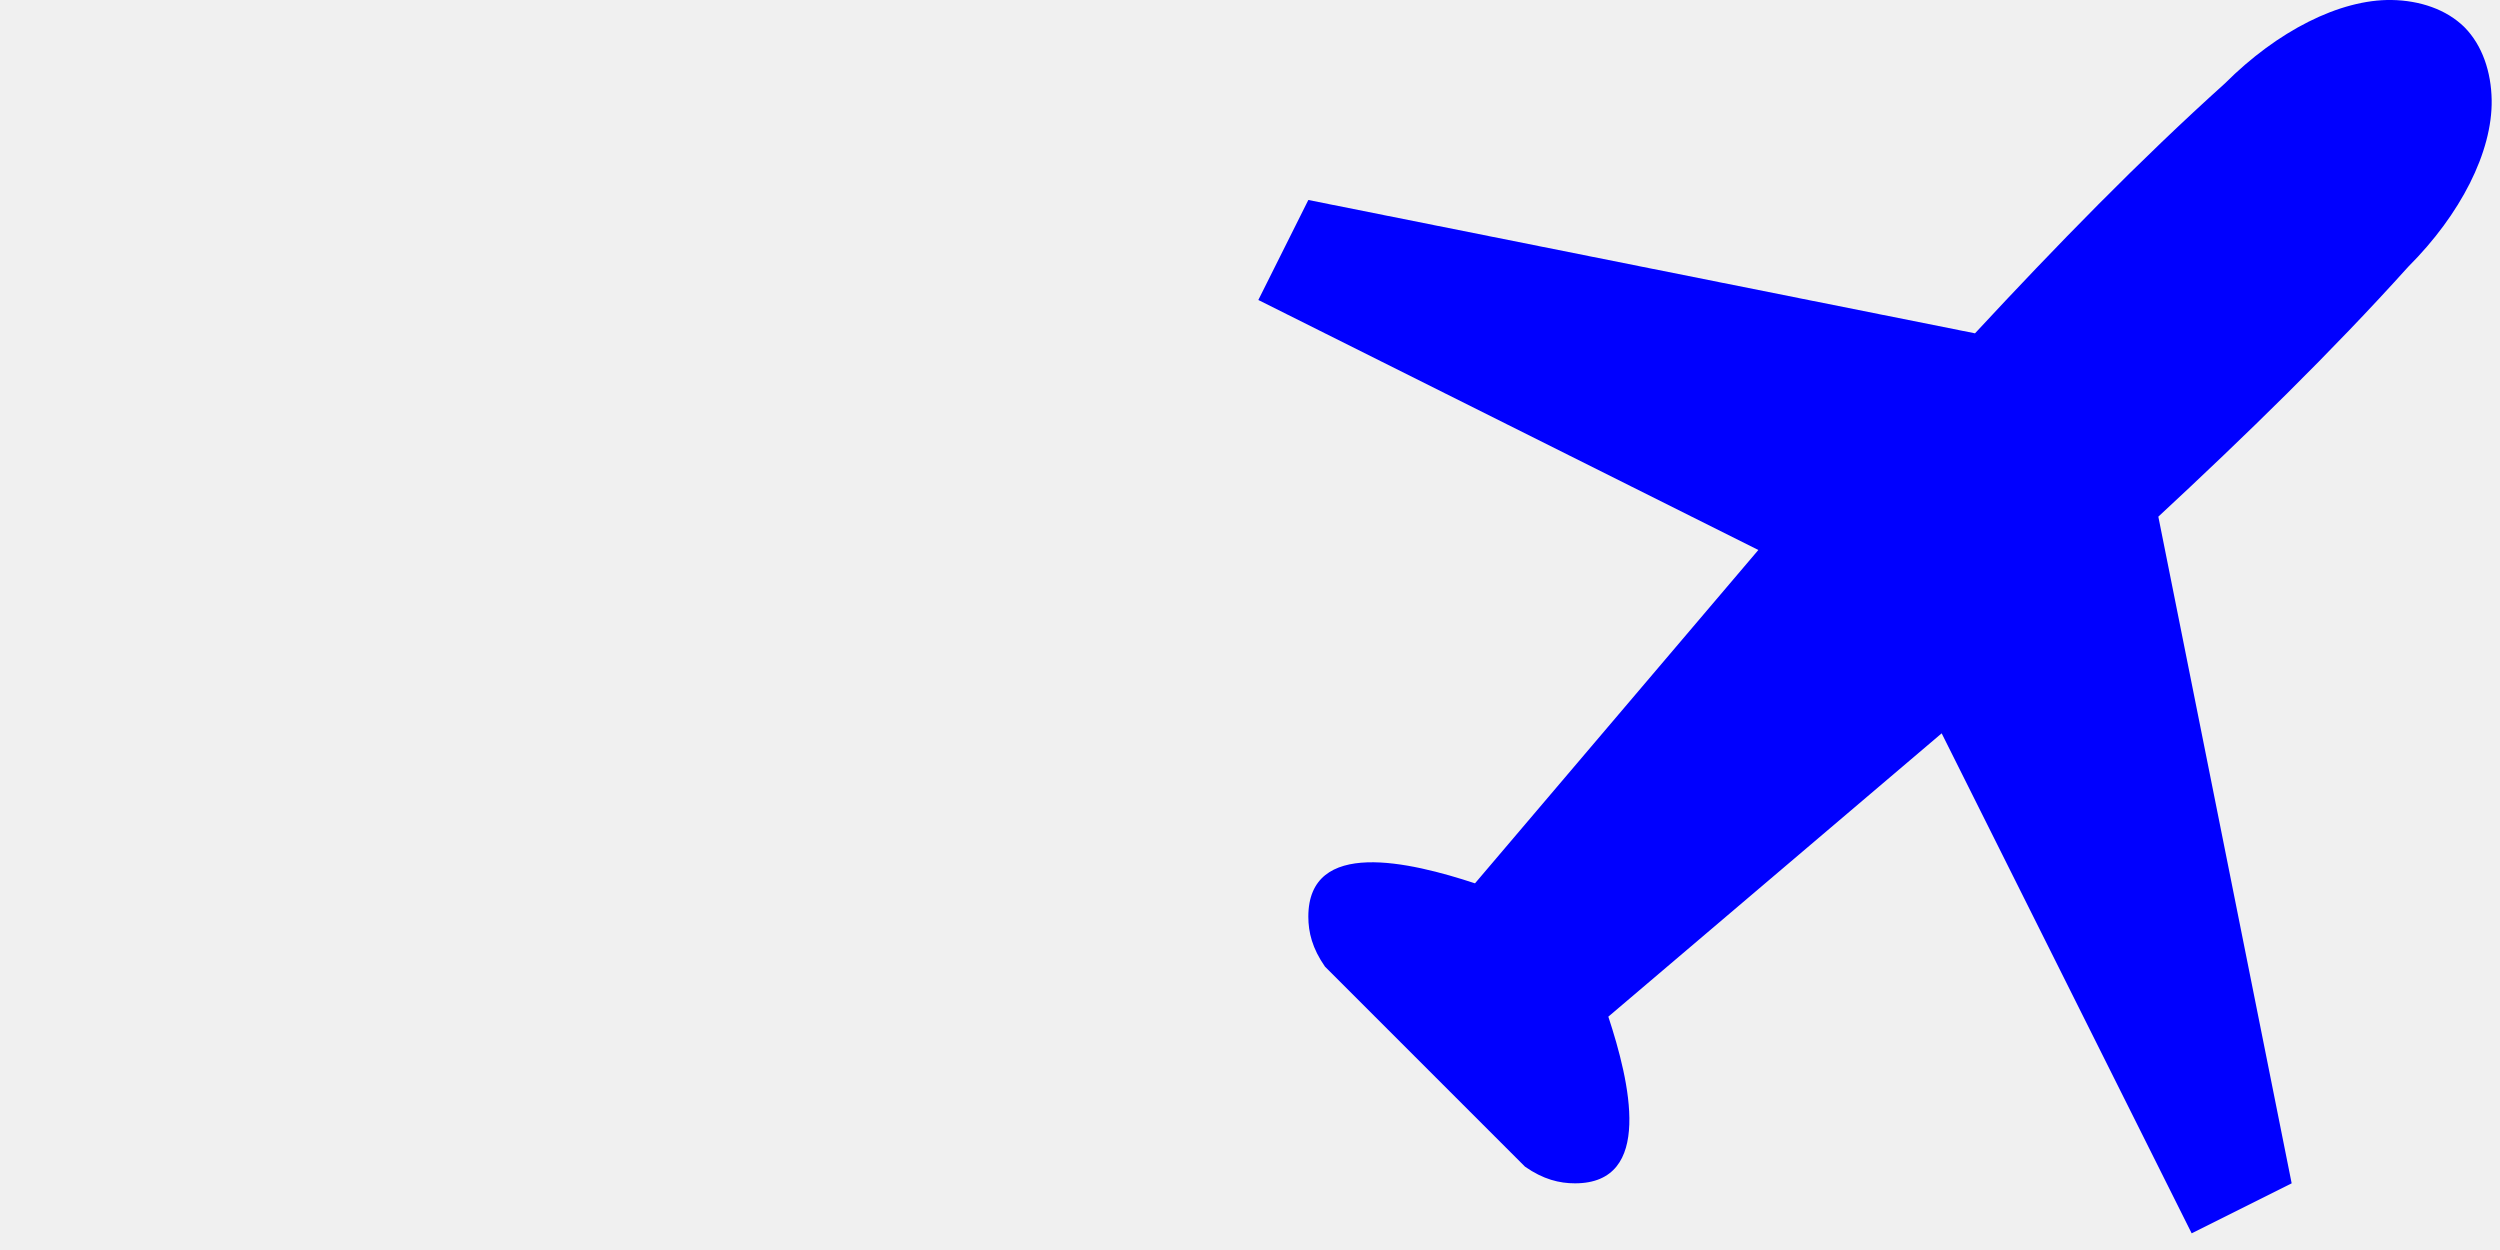
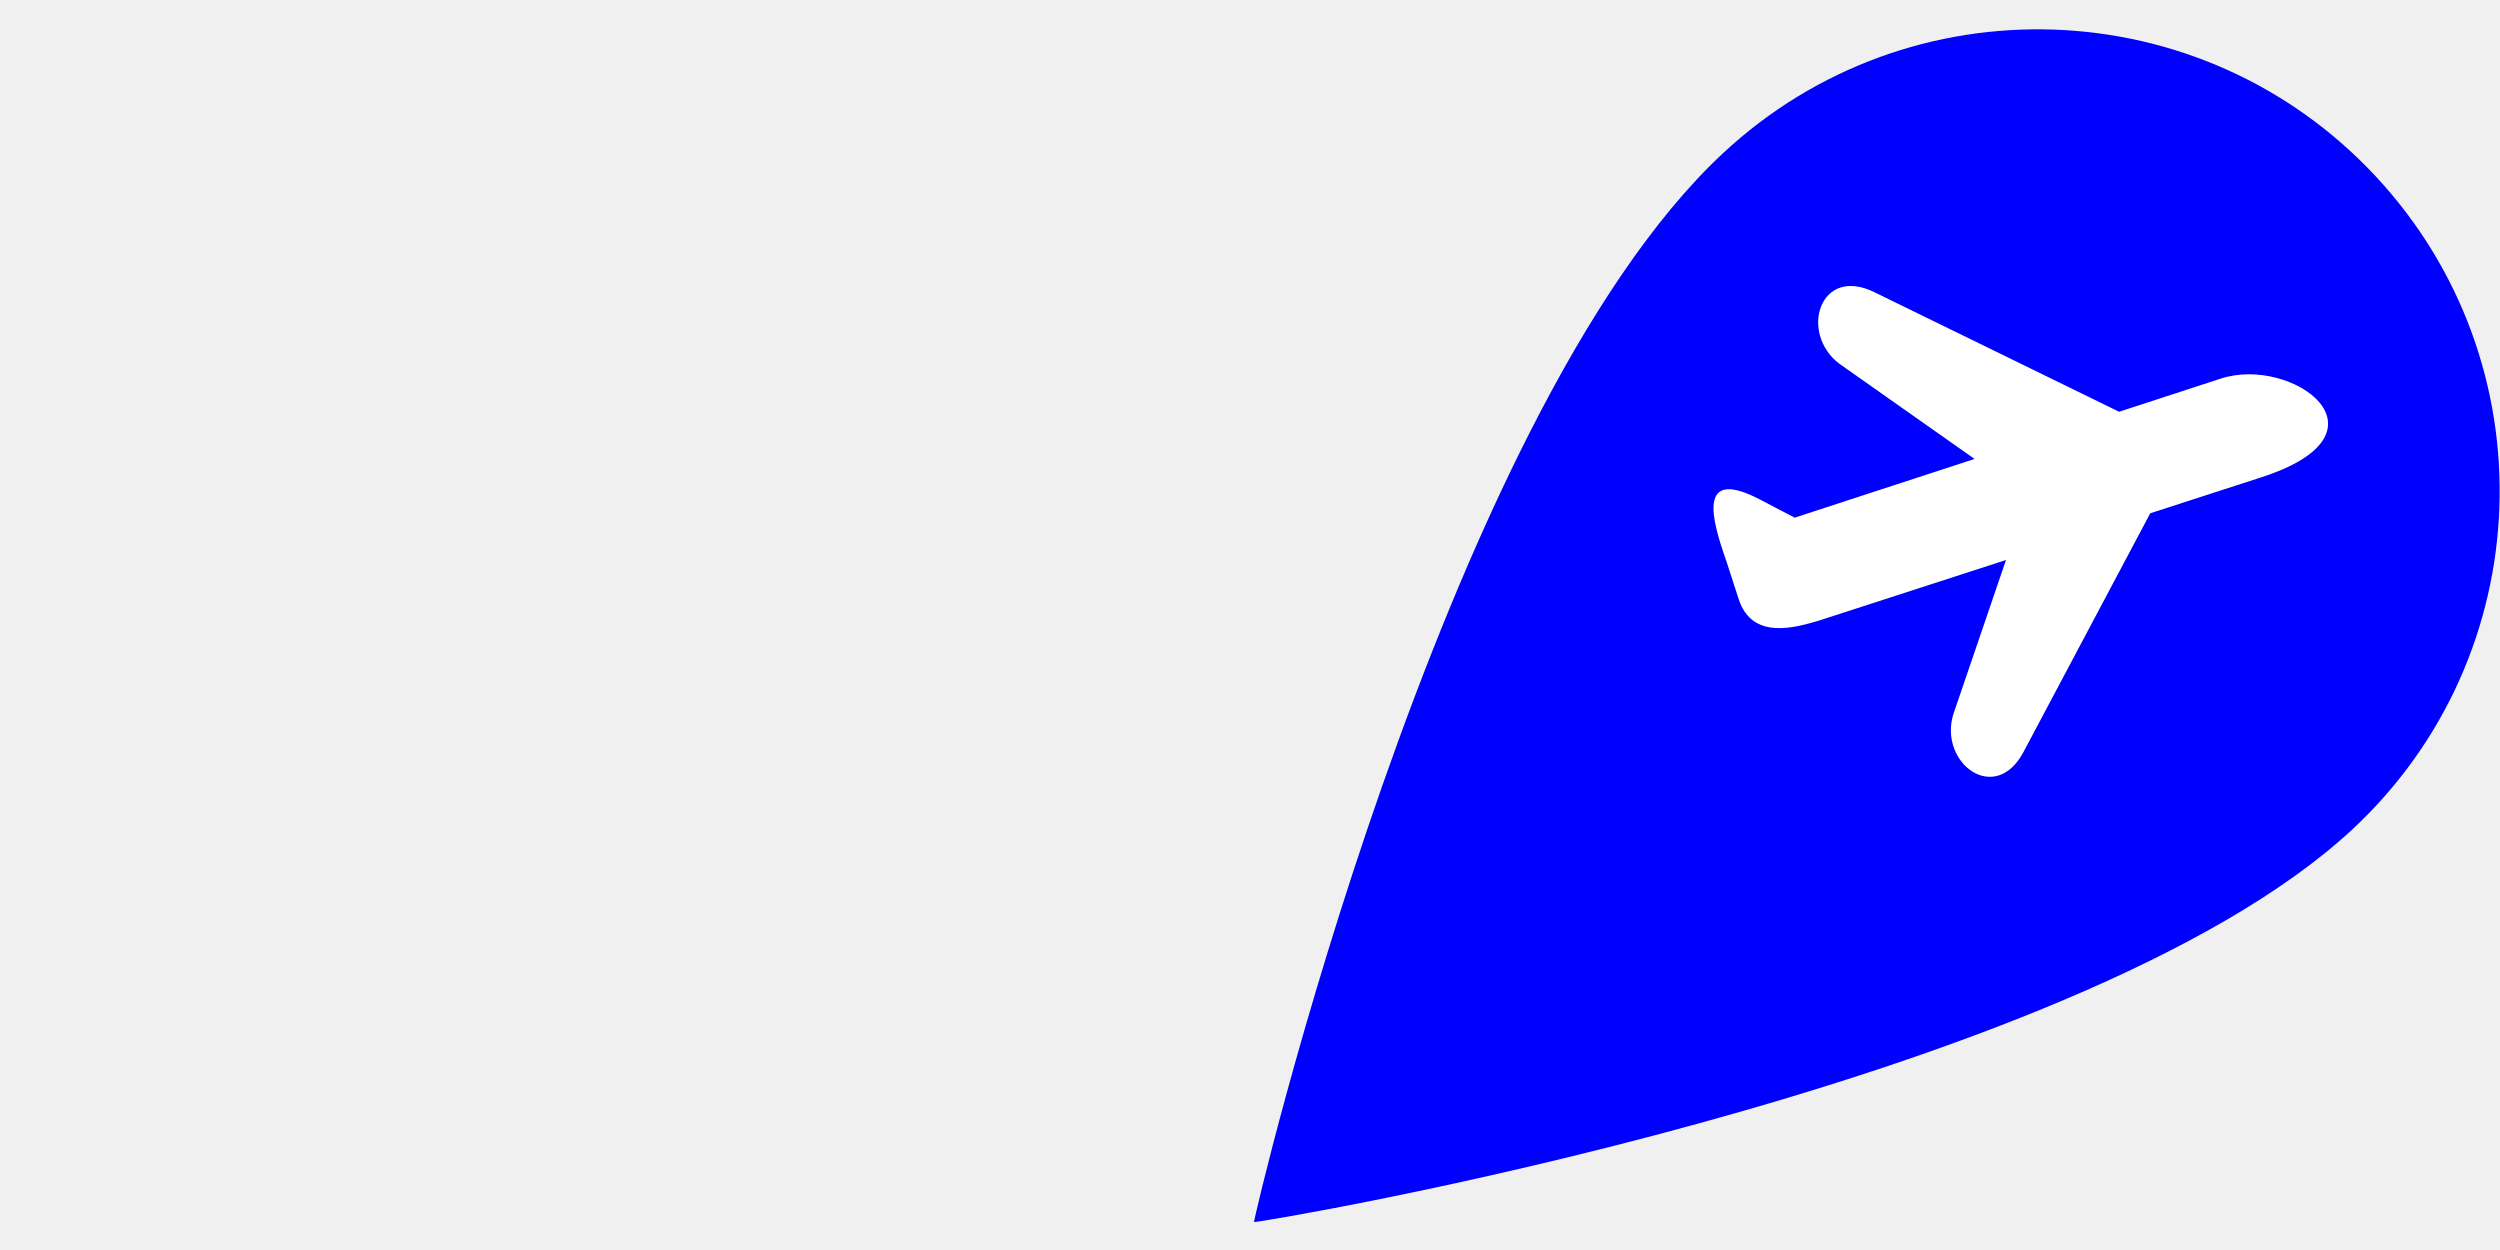
- <svg xmlns="http://www.w3.org/2000/svg" width="70px" height="35px" viewBox="0 0 149 75" version="1.1">
+ <svg xmlns="http://www.w3.org/2000/svg" width="70px" height="35px" viewBox="0 0 410 196" version="1.1">
  <defs />
  <g id="Page-1" stroke="none" stroke-width="1" fill="none" fill-rule="evenodd">
-     <g id="Group-2" transform="translate(0, -1)">
-       <g id="noun_687055_cc" transform="translate(75, 0)" fill-rule="nonzero" fill="#0000FF">
-         <g id="Group" transform="translate(0, 0.63782)">
-           <path d="M68,0.362 C64.881,0.313 61.129,2.234 58,5.362 C52.879,9.971 47.848,15.139 43,20.362 L3,12.362 L0,18.362 L30,33.362 L13,53.362 C9.102,52.08 3,50.621 3,55.362 C3,56.299 3.235,57.265 4,58.362 L16,70.362 C17.098,71.128 18.063,71.362 19,71.362 C23.741,71.362 22.282,65.26 21,61.362 L41,44.362 L56,74.362 L62,71.362 L54,31.362 C59.223,26.514 64.391,21.483 69,16.362 C72.128,13.234 74.049,9.481 74,6.362 C73.973,4.682 73.443,3.082 72.368,1.995 C71.28,0.919 69.68,0.389 68,0.362 L68,0.362 Z" id="Shape" />
-         </g>
-       </g>
-       <rect id="Rectangle" fill-opacity="0.01" fill="#D8D8D8" x="0" y="75" width="1" height="1" />
+     <g id="Group" transform="translate(0, -31)">
+       <rect id="Rectangle" fill="#FFFFFF" x="276" y="60" width="109" height="101" />
+       <path d="M258.207,71.207 C258.374,71.296 258.539,71.384 258.67,71.454 C258.559,71.394 258.402,71.312 258.207,71.207 Z" id="Shape" fill="#000000" fill-rule="nonzero" transform="translate(258.707, 71.707) rotate(46) translate(-258.707, -71.707) " />
+       <path d="M258.207,70.207 C258.339,70.277 258.457,70.34 258.567,70.398 C258.427,70.322 258.296,70.254 258.207,70.207 Z" id="Shape" fill="#000000" fill-rule="nonzero" transform="translate(258.707, 70.707) rotate(46) translate(-258.707, -70.707) " />
+       <path d="M258.207,70.207 C258.255,70.232 258.29,70.252 258.334,70.275 C258.257,70.233 258.207,70.207 258.207,70.207 Z" id="Shape" fill="#000000" fill-rule="nonzero" transform="translate(258.707, 70.707) rotate(46) translate(-258.707, -70.707) " />
+       <path d="M258.207,71.207 C258.631,71.434 258.508,71.367 258.207,71.207 L258.207,71.207 Z" id="Shape" fill="#000000" fill-rule="nonzero" transform="translate(258.707, 71.707) rotate(46) translate(-258.707, -71.707) " />
+       <path d="M297.627,15.408 C255.794,15.408 221.881,49.32 221.881,91.153 C221.881,154.407 297.358,266.919 297.627,266.909 C297.949,266.897 373.373,153.407 373.373,91.153 C373.373,49.32 339.462,15.408 297.627,15.408 Z M320.994,62.723 L312.853,80.136 L327.302,122.019 C330.555,131.459 319.12,133.415 314.957,126.279 L302.323,102.665 L288.663,131.889 C286.95,135.306 283.642,142.139 277.157,139.116 L271.07,136.277 C264.665,133.471 256.3,129.267 267.848,125.303 L273.61,123.273 L286.685,95.132 L260.117,100.706 C251.976,102.105 246.121,92.088 255.444,88.511 L297.196,72.513 L304.599,56.586 C309.794,45.442 330.977,41.316 320.994,62.723 Z" id="Shape" fill="#0000FF" fill-rule="nonzero" transform="translate(297.6267, 141.1588) rotate(47) translate(-297.6267, -141.1588) " />
+       <ellipse id="Oval" fill-opacity="0.01" fill="#D8D8D8" cx="3" cy="153.5" rx="3" ry="3.5" />
    </g>
  </g>
</svg>
